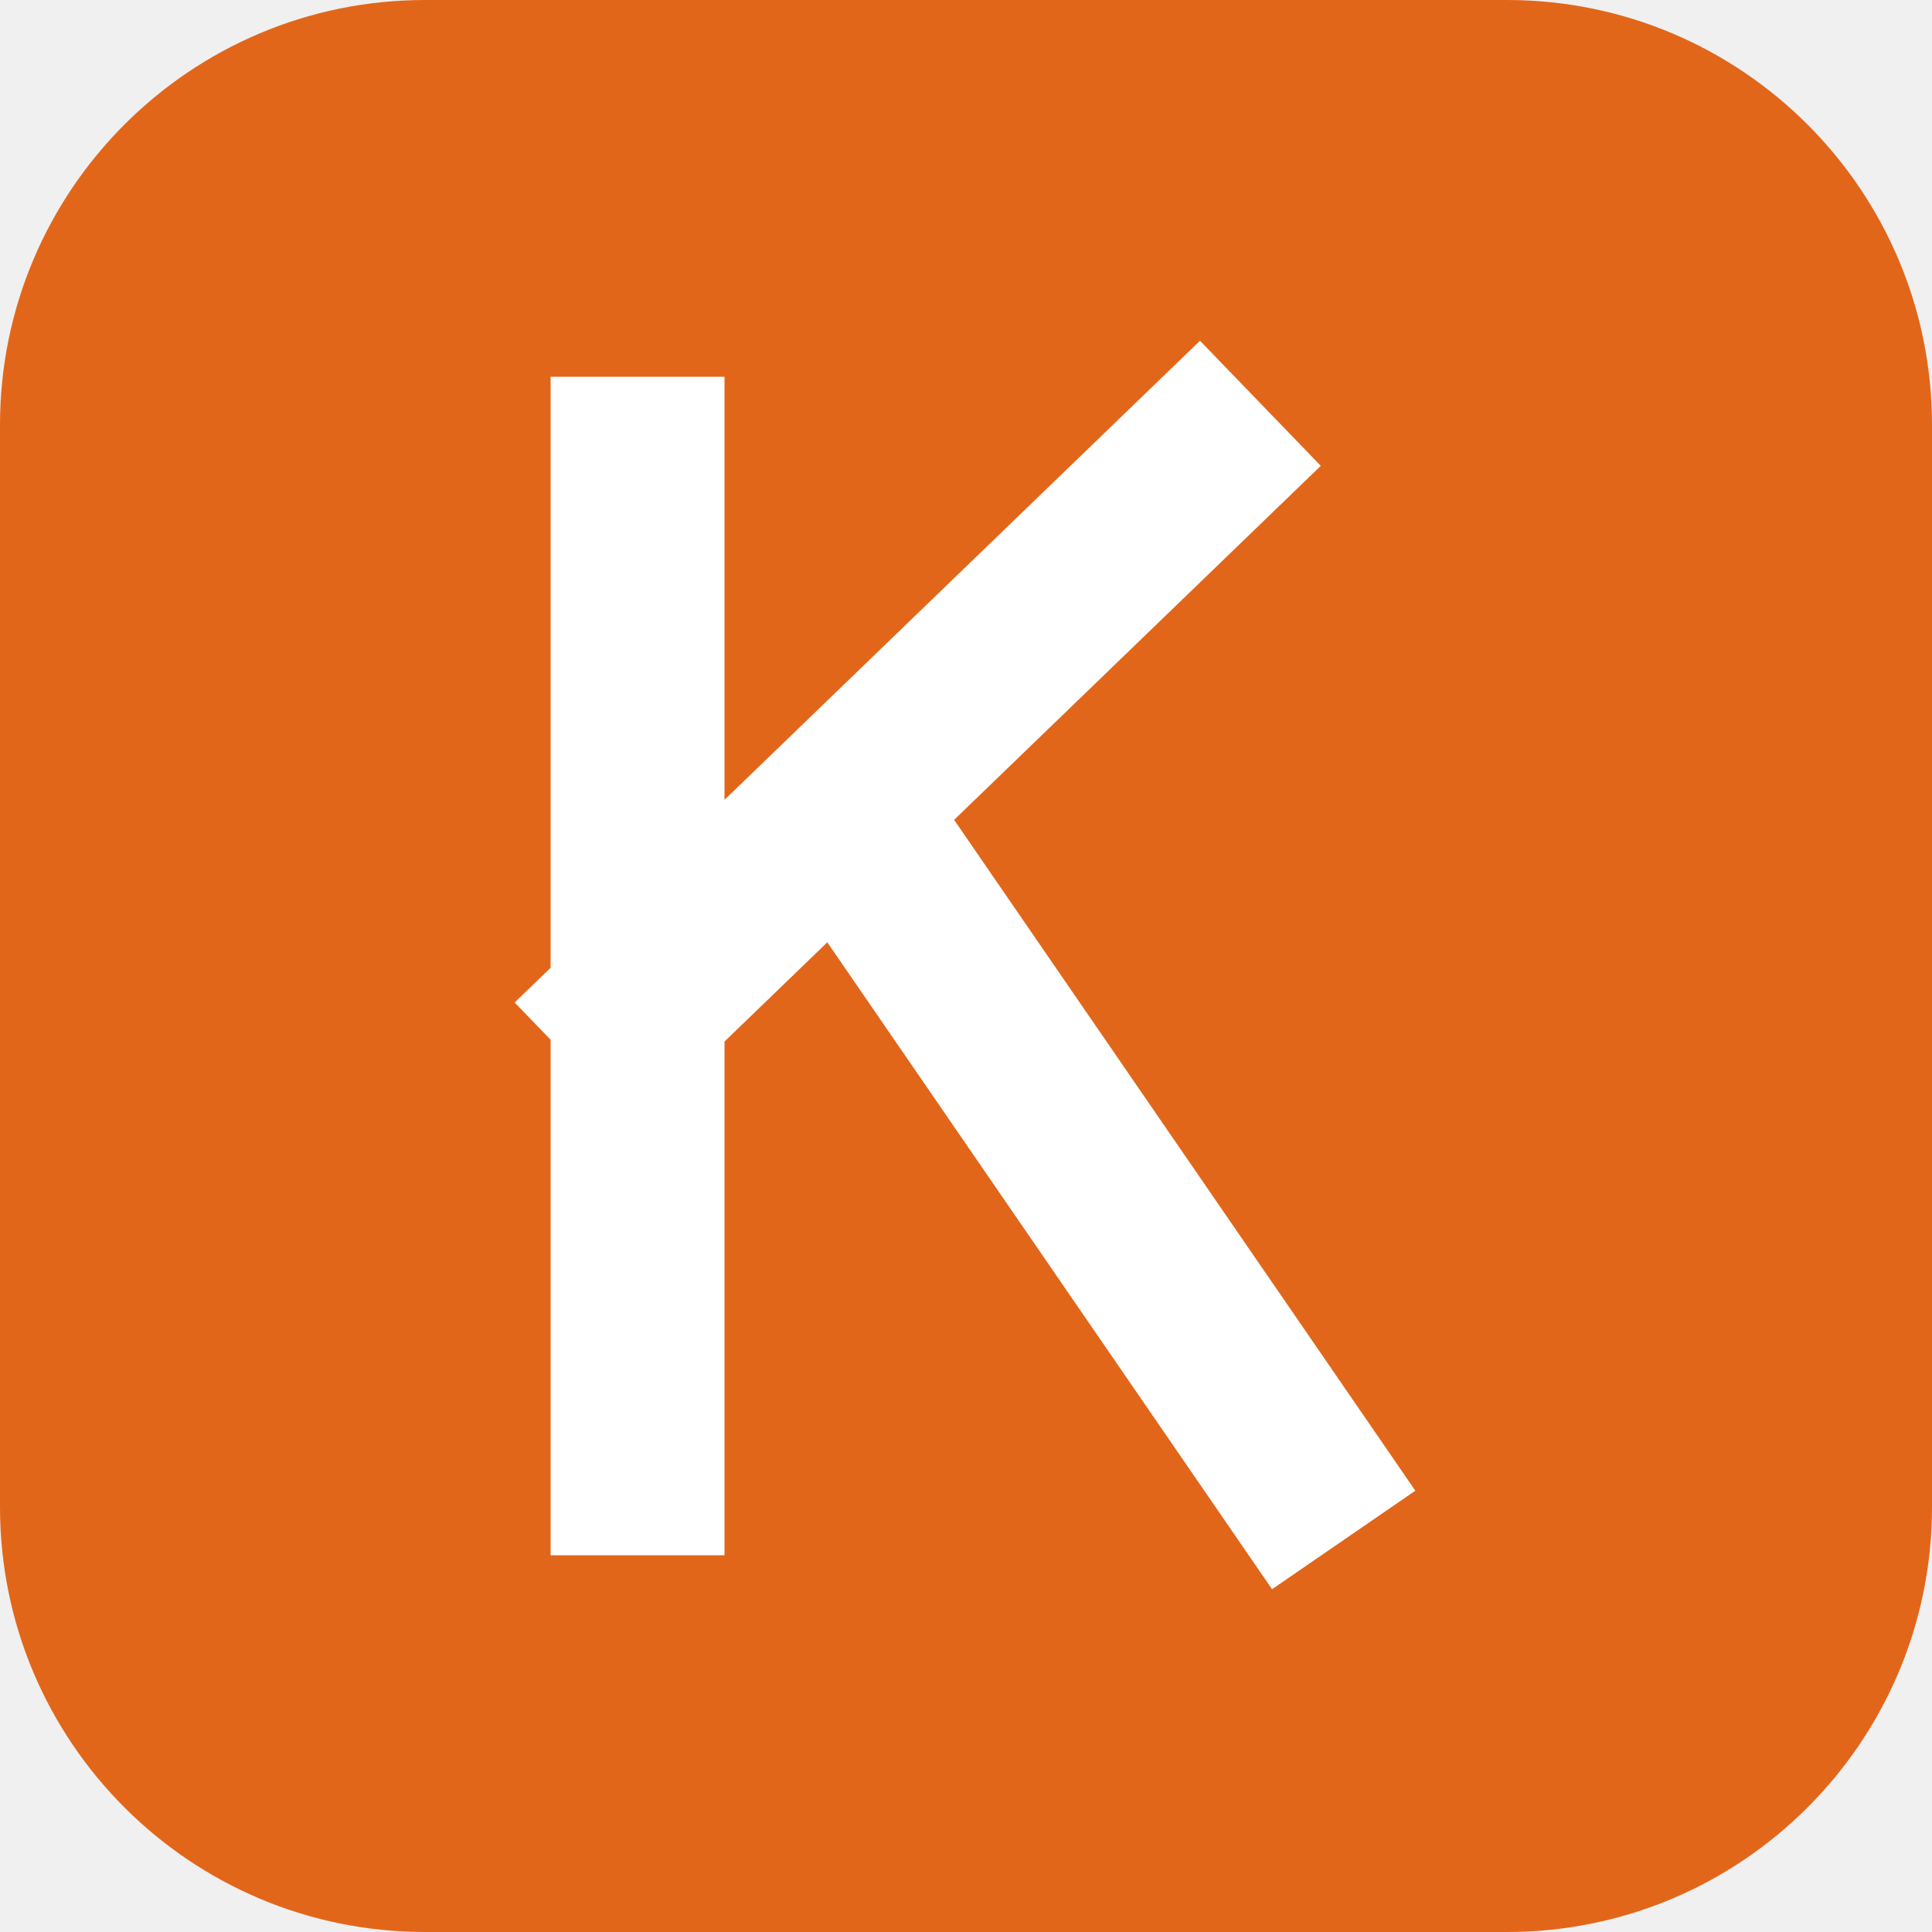
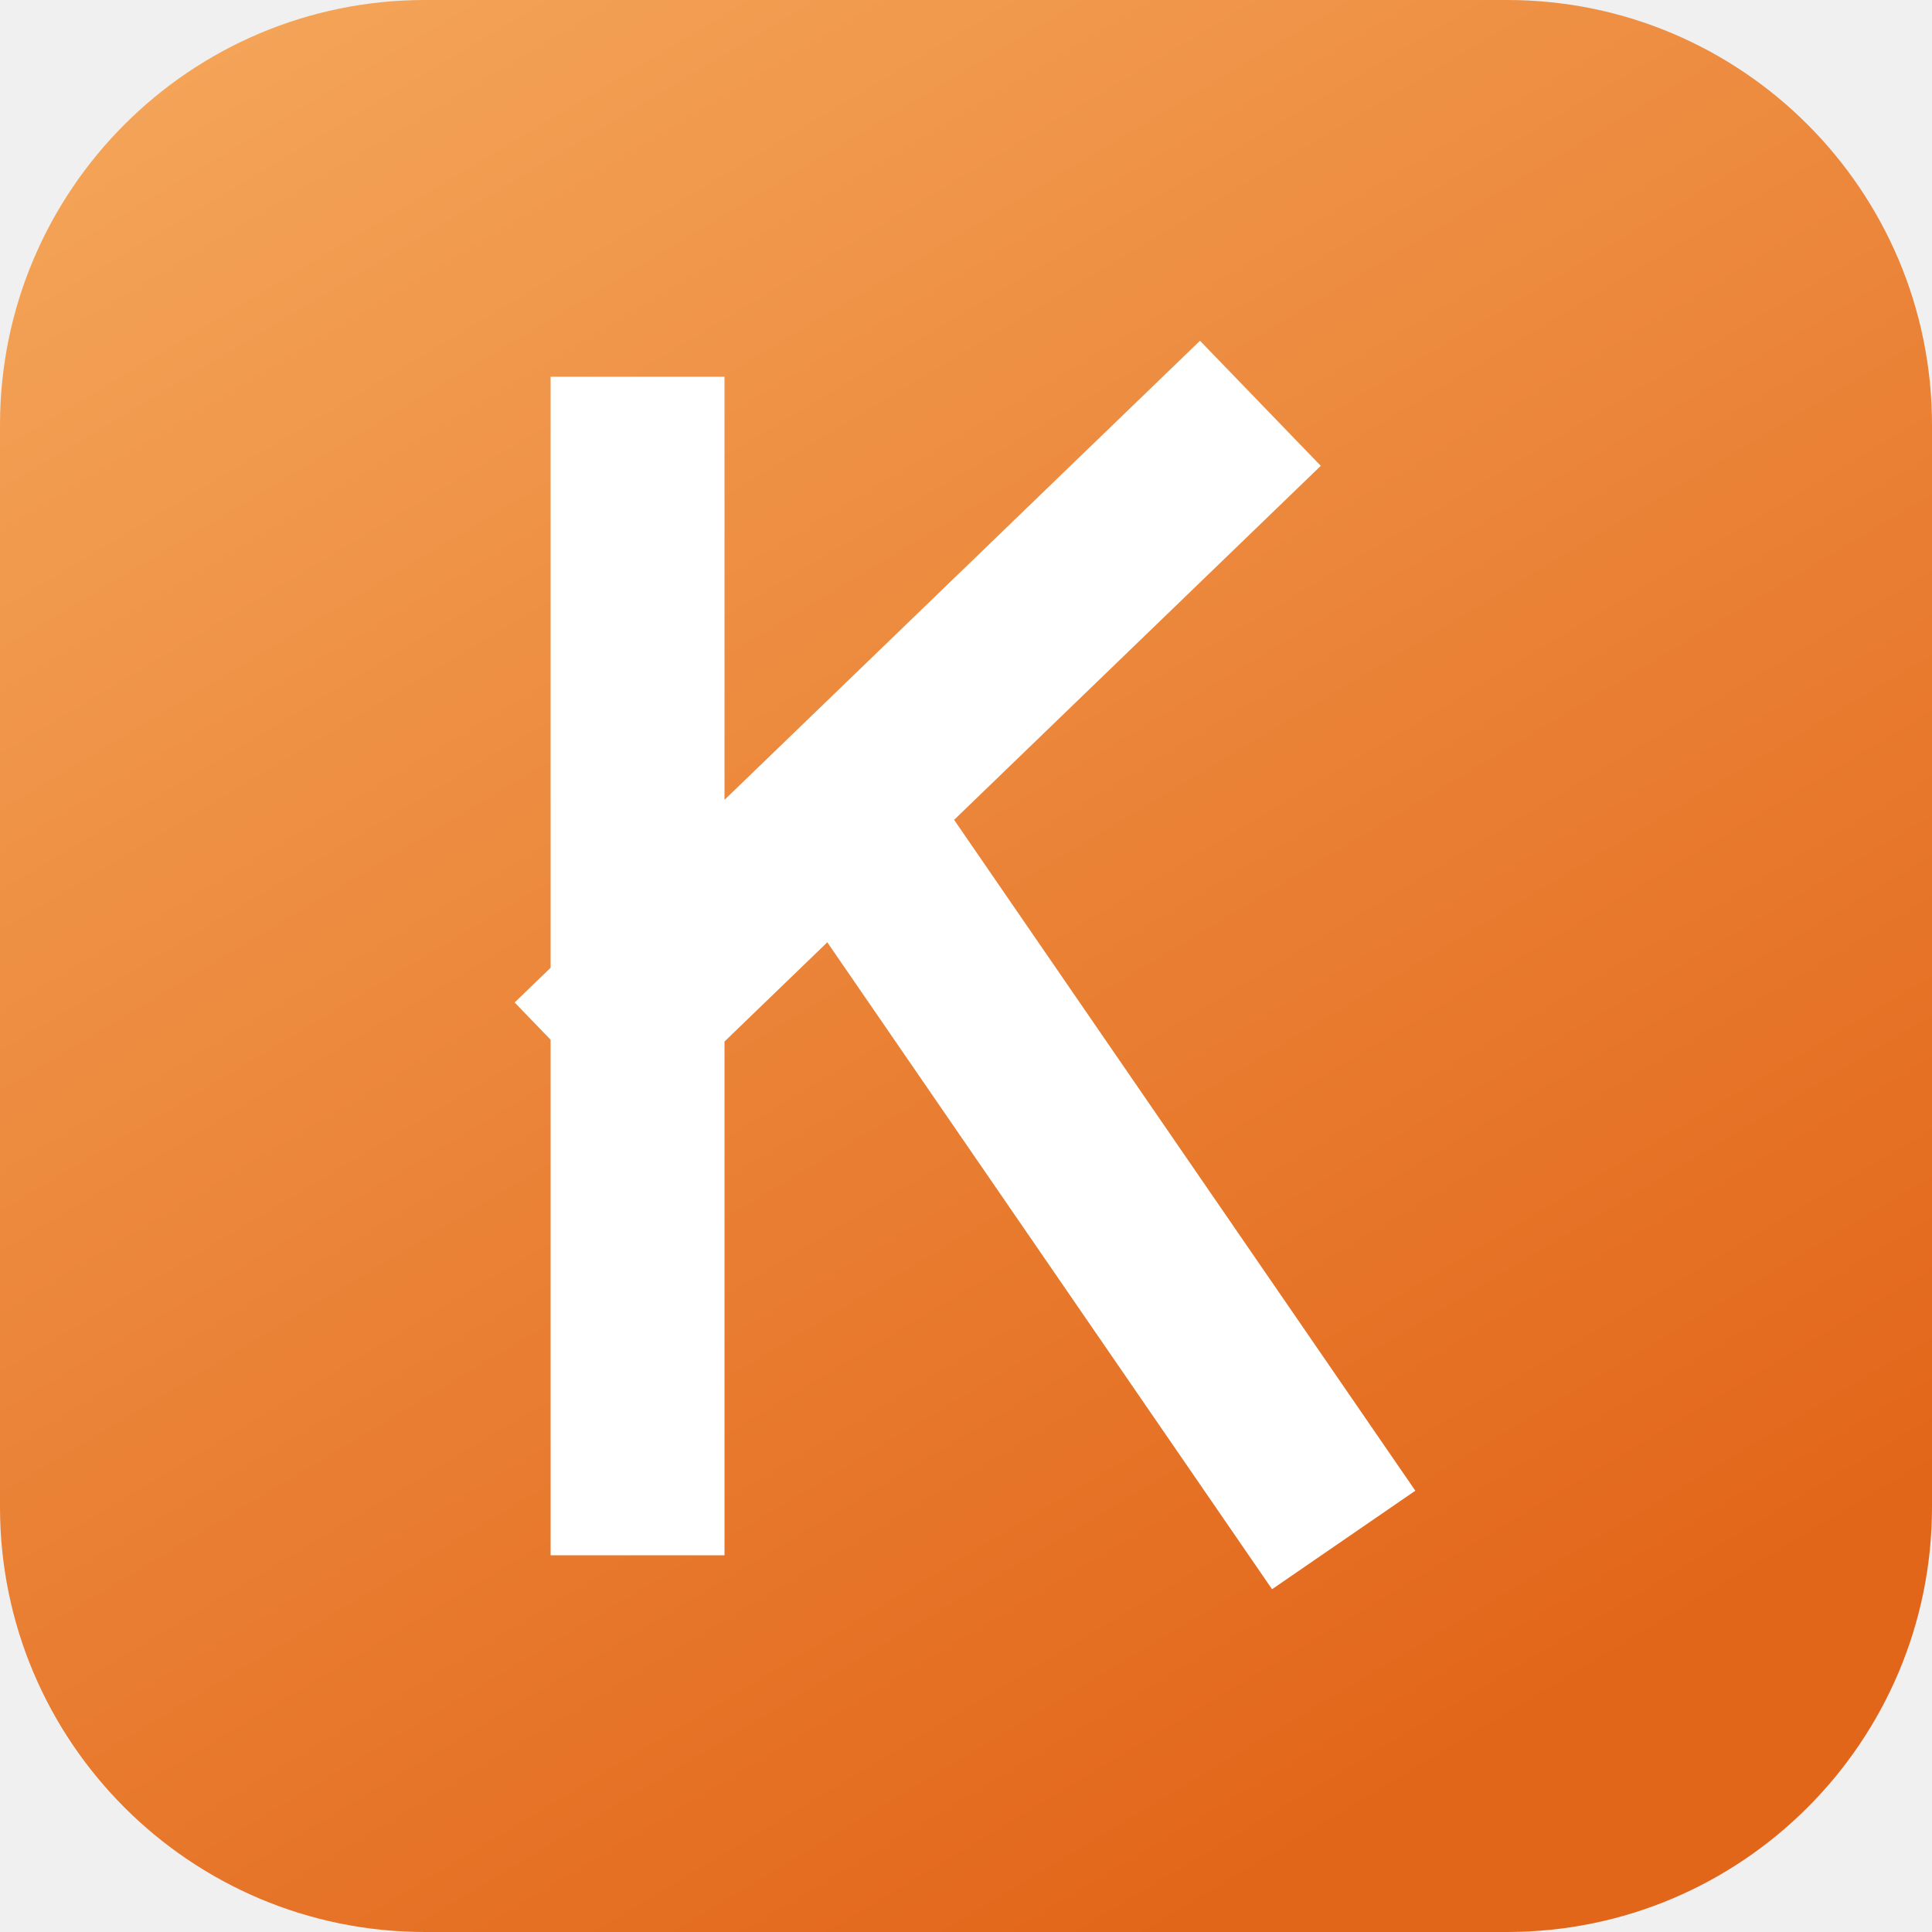
<svg xmlns="http://www.w3.org/2000/svg" width="100" height="100" viewBox="0 0 100 100" role="img">
-   <rect width="100" height="100" rx="22" fill="#E2661A" />
+   <defs>
+     <linearGradient id="lg" x1="0" y1="0" x2="0.6" y2="1">
+       <stop offset="0" stop-color="#F5A85C" />
+       <stop offset="1" stop-color="#E2661A" />
+     </linearGradient>
+   </defs>
+   <rect width="100" height="100" rx="22" fill="url(#lg)" />
  <path d="M33 24 V76 M33 52 L62 24 M45 44 L67 76" stroke="#FFFFFF" stroke-width="9" fill="none" stroke-linecap="square" />
</svg>
